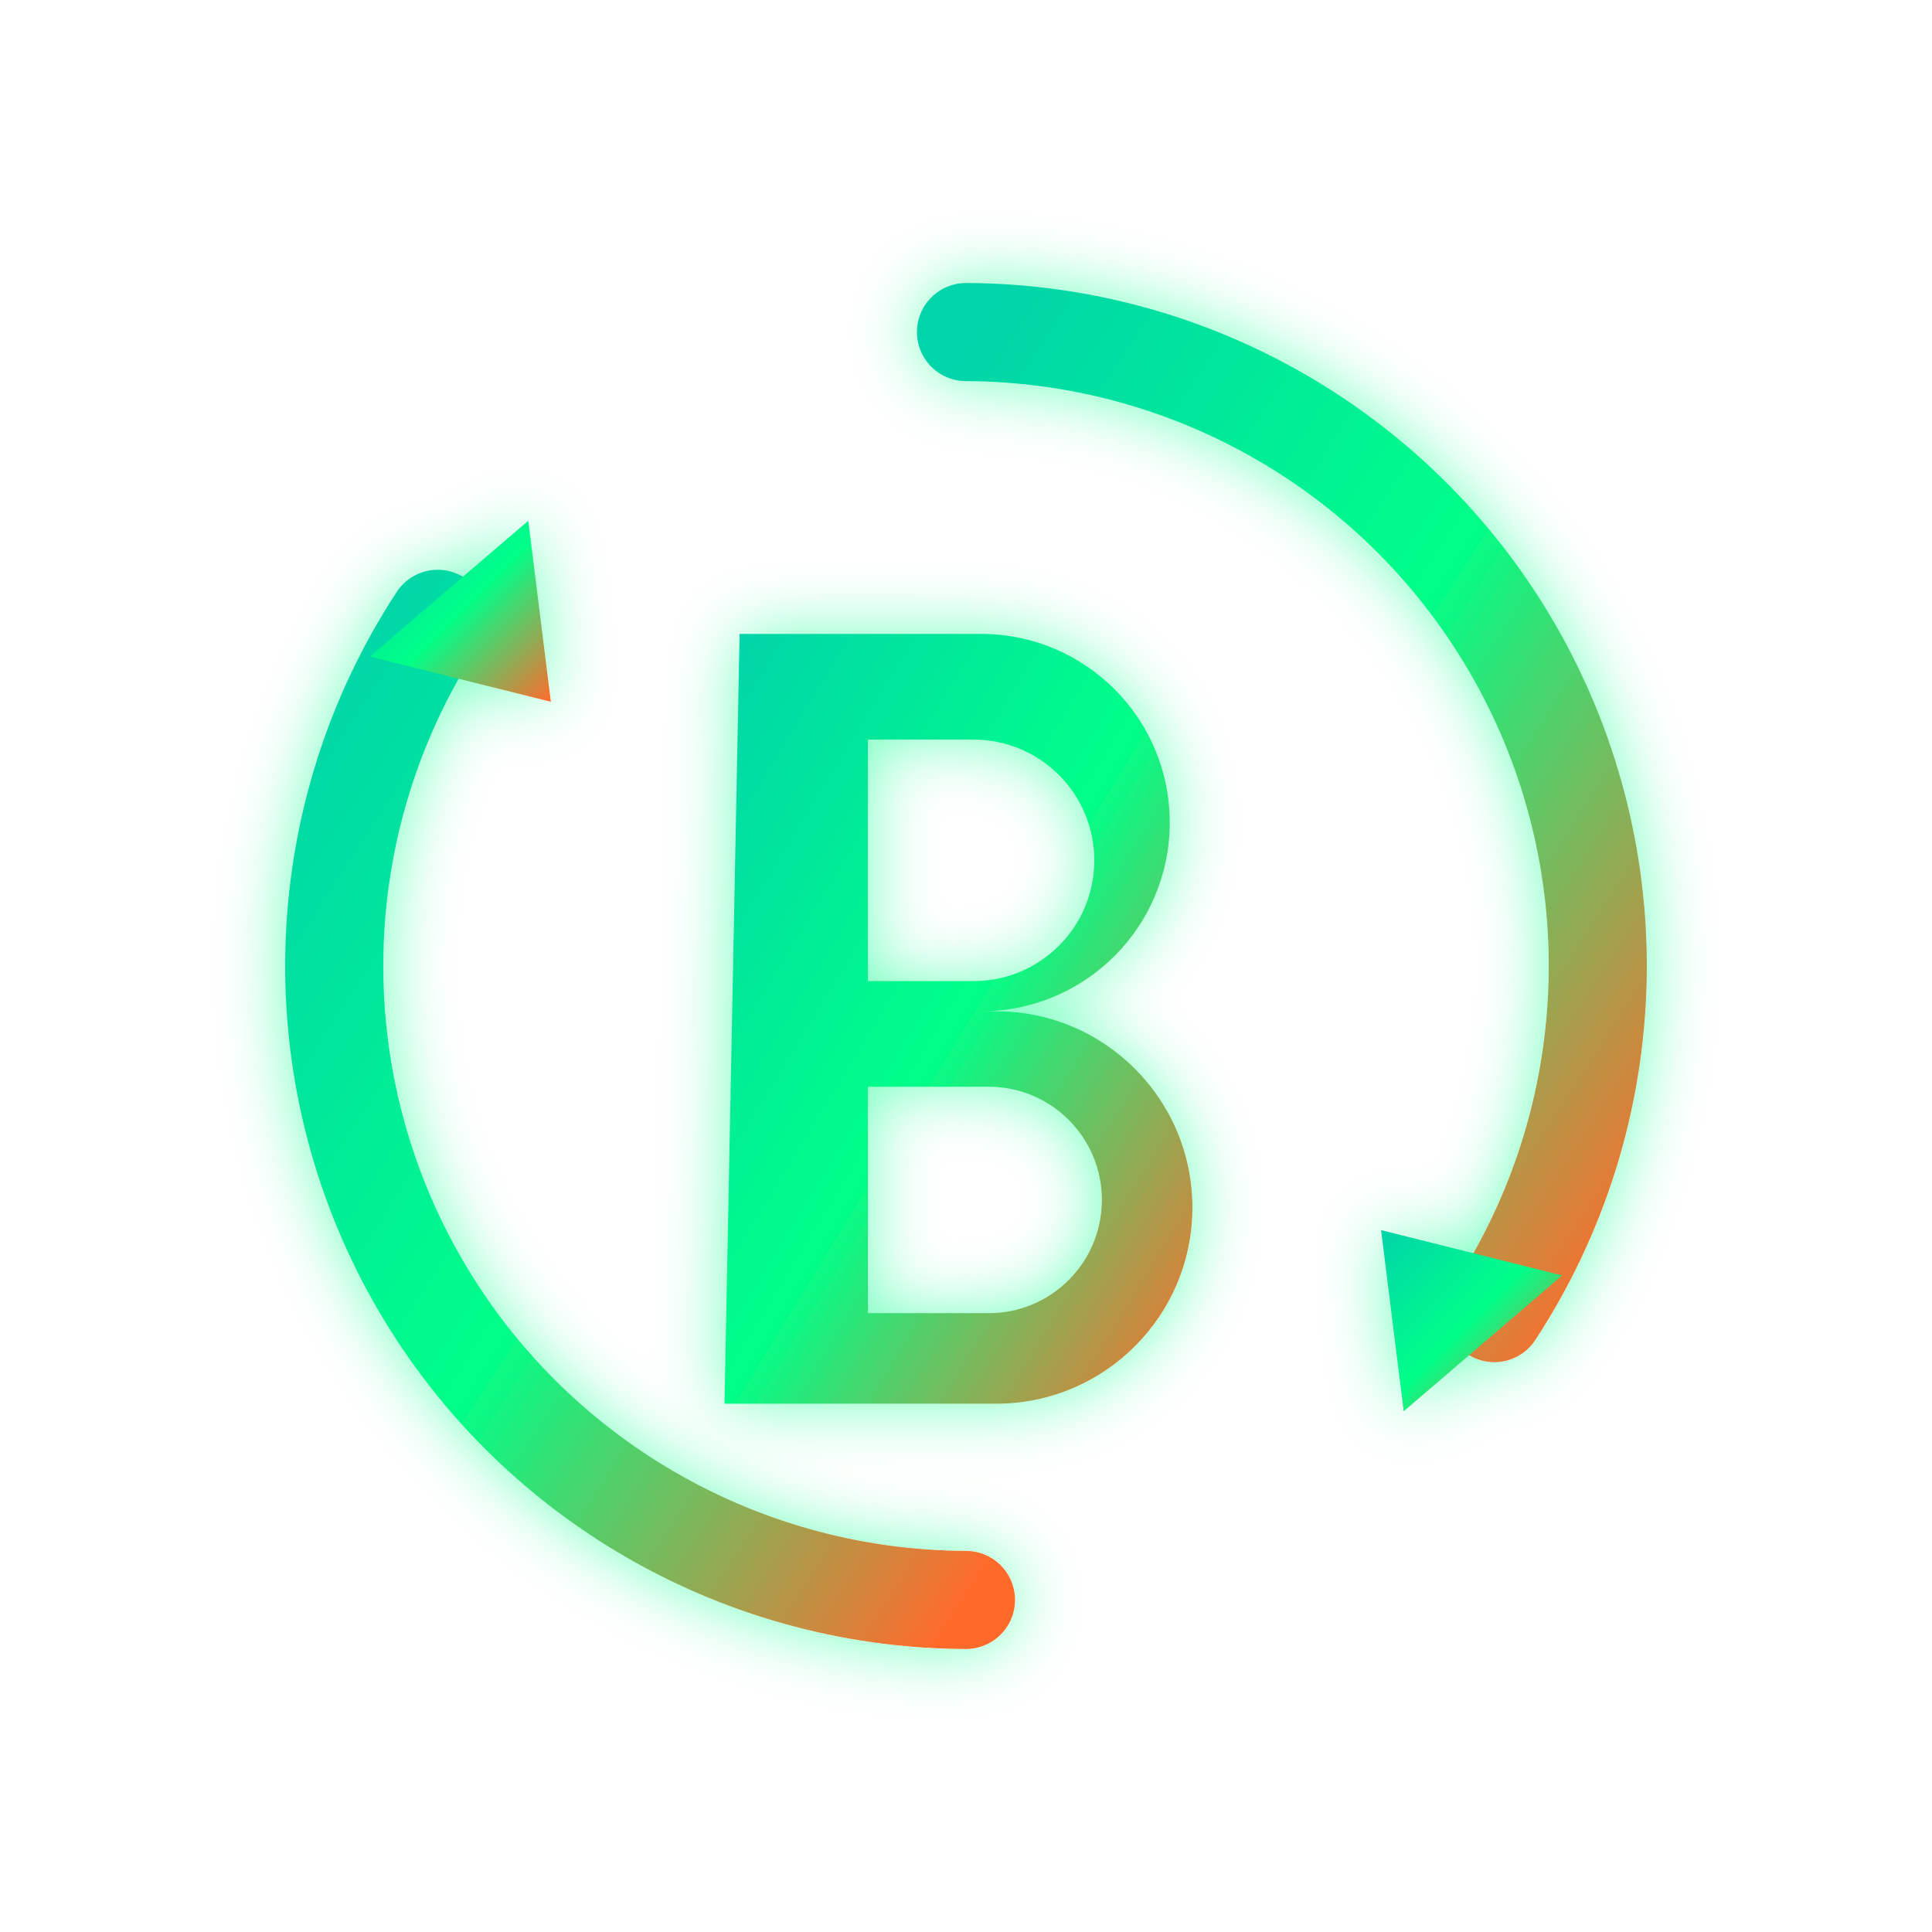
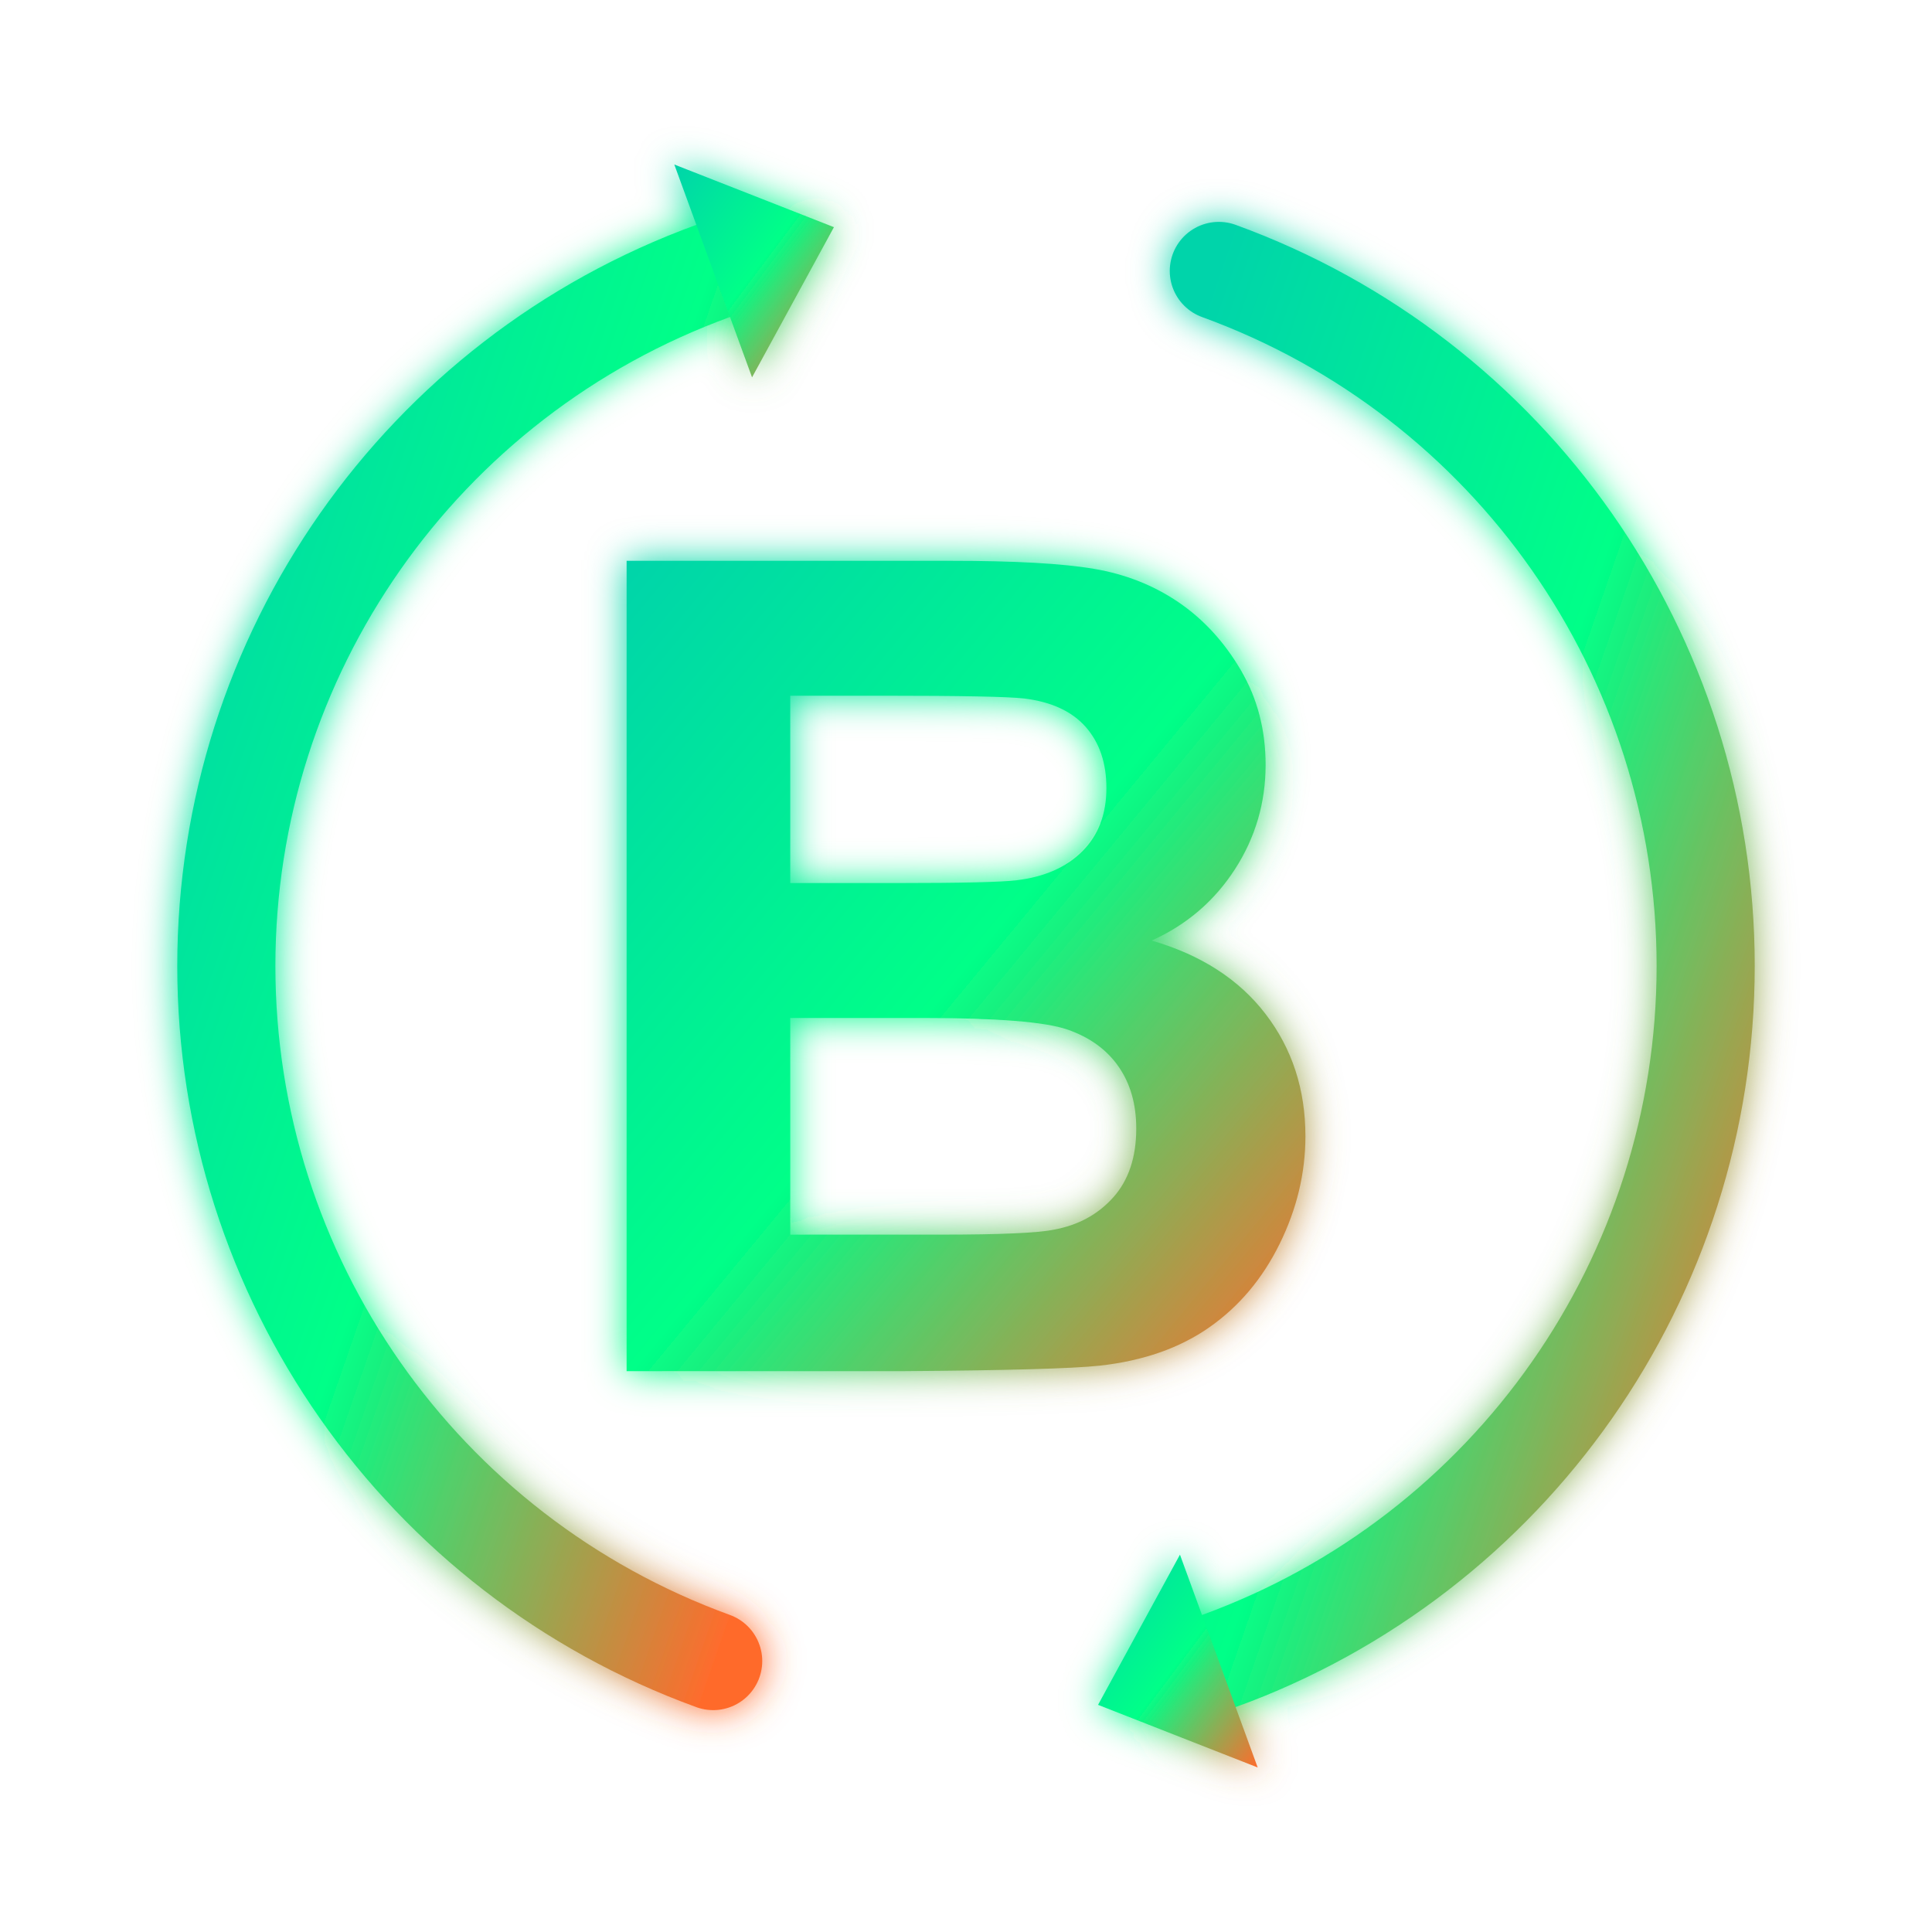
- <svg xmlns="http://www.w3.org/2000/svg" width="512" height="512" viewBox="0 0 512 512" fill="none" role="img" aria-label="BudgetBuddy app icon: a bold B inside a sync ring">
+ <svg xmlns="http://www.w3.org/2000/svg" viewBox="0 0 512 512" width="512" height="512">
  <defs>
-     <linearGradient id="bbGrad" x1="0" y1="0" x2="1" y2="1">
-       <stop offset="0%" stop-color="#00d4aa" />
-       <stop offset="50%" stop-color="#00ff88" />
-       <stop offset="100%" stop-color="#ff6b2c" />
+     <linearGradient id="g" x1="0" y1="0" x2="1" y2="1">
+       <stop offset="0" stop-color="#00d4aa" />
+       <stop offset="0.5" stop-color="#00ff88" />
+       <stop offset="1" stop-color="#ff6b2c" />
    </linearGradient>
-     <filter id="bbGlow" x="-25%" y="-25%" width="150%" height="150%">
-       <feGaussianBlur in="SourceAlpha" stdDeviation="9" result="blur" />
-       <feFlood flood-color="#00ff88" flood-opacity="0.55" result="glowColor" />
-       <feComposite in="glowColor" in2="blur" operator="in" result="softGlow" />
+     <filter id="glow" x="-30%" y="-30%" width="160%" height="160%">
+       <feGaussianBlur stdDeviation="5" result="b" />
      <feMerge>
-         <feMergeNode in="softGlow" />
+         <feMergeNode in="b" />
        <feMergeNode in="SourceGraphic" />
      </feMerge>
    </filter>
  </defs>
-   <g filter="url(#bbGlow)">
-     <g stroke="url(#bbGrad)" stroke-width="26" stroke-linecap="round" fill="none">
-       <path d="M 256 88 A 168 168 0 0 1 396 348" />
-       <path d="M 256 424 A 168 168 0 0 1 116 164" />
-     </g>
-     <g fill="url(#bbGrad)">
-       <path d="M 372 374 L 366 326 L 414 338 Z" />
-       <path d="M 140 138 L 146 186 L 98 174 Z" />
-     </g>
-     <path fill="url(#bbGrad)" fill-rule="evenodd" d="       M 196 168       h 64       a 50 50 0 0 1 0 100       h 4       a 52 52 0 0 1 0 104       h -72       z       M 230 196       v 64       h 28       a 32 32 0 0 0 0 -64       z       M 230 288       v 60       h 32       a 30 30 0 0 0 0 -60       z     " />
+   <g filter="url(#glow)">
+     <path d="M323.0 71.8 A196 196 0 0 1 323.0 440.2" fill="none" stroke="url(#g)" stroke-width="26" stroke-linecap="round" />
+     <path d="M189.0 440.2 A196 196 0 0 1 189.0 71.8" fill="none" stroke="url(#g)" stroke-width="26" stroke-linecap="round" />
+     <path d="M291.0 451.8 L333.3 468.4 L312.7 412.0 Z" fill="url(#g)" />
+     <path d="M221.0 60.2 L178.7 43.6 L199.3 100.0 Z" fill="url(#g)" />
+     <path transform="translate(144.09,363.37)" d="M21.97 0L21.97-214.75L107.81-214.75Q133.30-214.75 145.83-212.62Q158.35-210.50 168.24-203.76Q178.13-197.02 184.72-185.82Q191.31-174.61 191.31-160.69Q191.31-145.61 183.18-133.01Q175.05-120.41 161.13-114.11Q180.76-108.40 191.31-94.63Q201.86-80.86 201.86-62.26Q201.86-47.61 195.04-33.76Q188.23-19.92 176.44-11.65Q164.65-3.37 147.36-1.46Q136.52-0.29 95.07 0L21.97 0M90.23-179L65.33-179L65.33-129.35L93.75-129.35Q119.09-129.35 125.24-130.08Q136.38-131.40 142.75-137.77Q149.12-144.14 149.12-154.54Q149.12-164.50 143.63-170.73Q138.13-176.95 127.29-178.27Q120.85-179 90.23-179M100.34-93.60L65.33-93.60L65.33-36.18L105.47-36.18Q128.91-36.18 135.21-37.50Q144.87-39.26 150.95-46.07Q157.03-52.88 157.03-64.31Q157.03-73.97 152.34-80.71Q147.66-87.45 138.79-90.53Q129.93-93.60 100.34-93.60" fill="url(#g)" />
  </g>
</svg>
